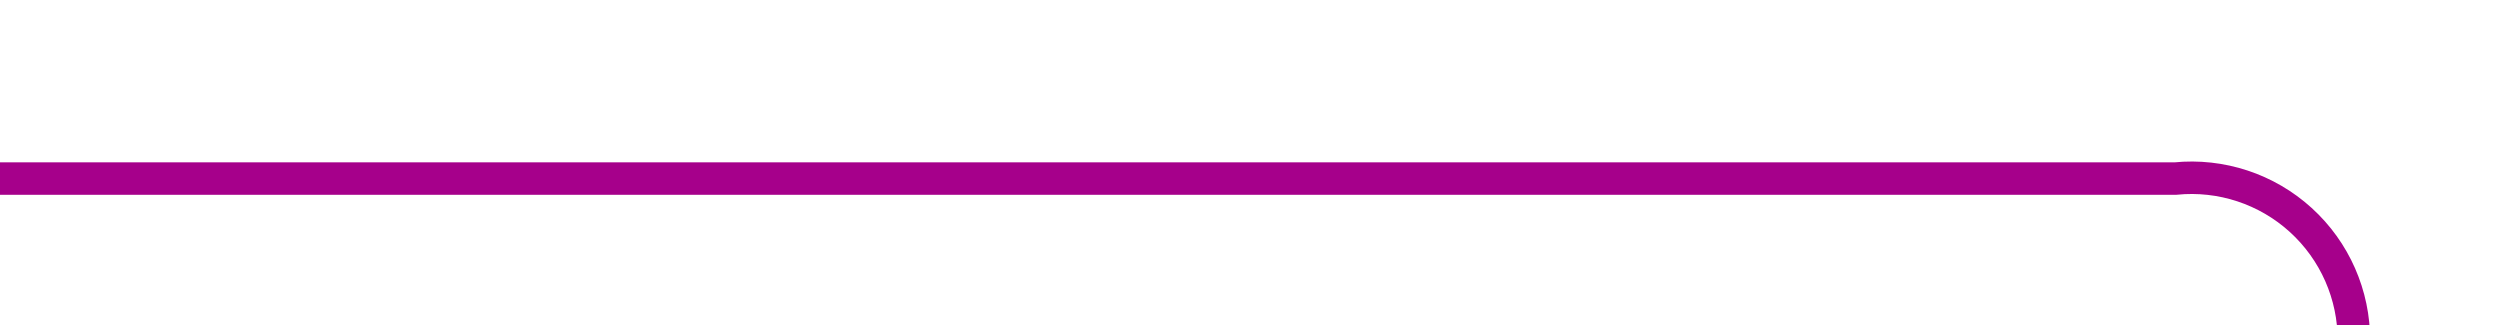
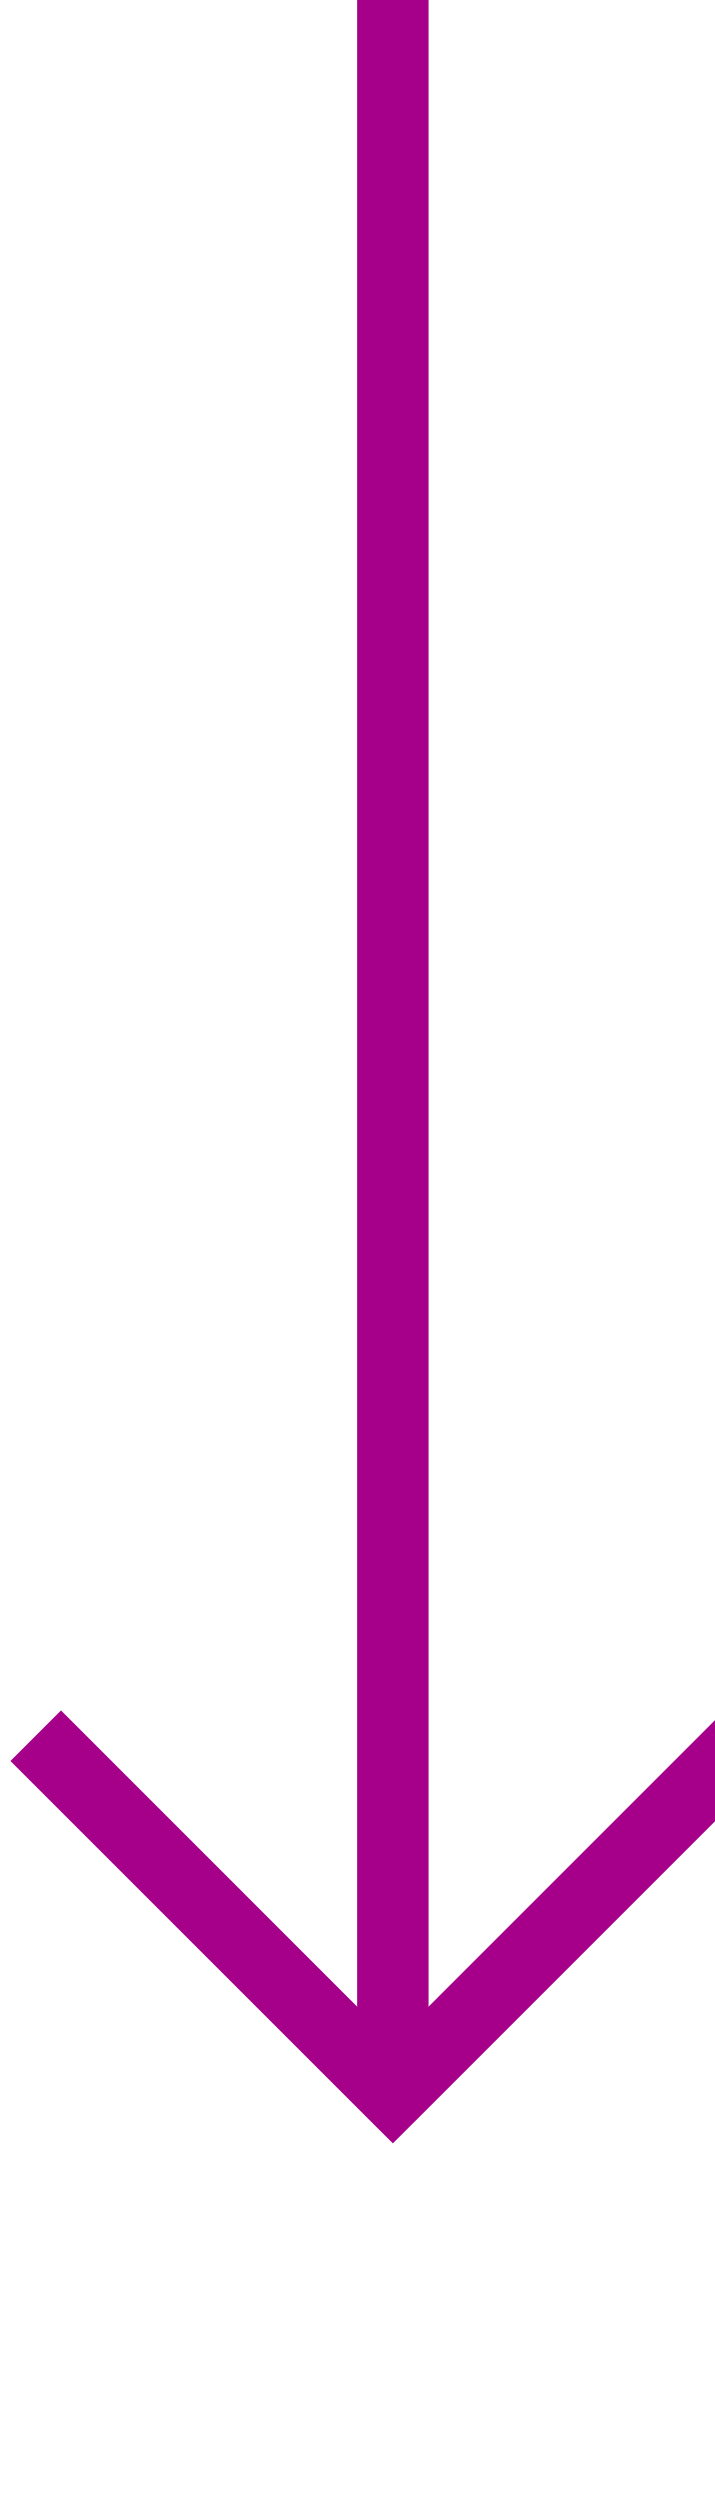
- <svg xmlns="http://www.w3.org/2000/svg" version="1.1" width="77px" height="10px" preserveAspectRatio="xMinYMid meet" viewBox="2418 493  77 8">
-   <path d="M 2418 497.5  L 2485 497.5  A 5 5 0 0 1 2490.5 502.5 L 2490.5 547  " stroke-width="1" stroke="#a6008b" fill="none" />
-   <path d="M 2495.146 541.946  L 2490.5 546.593  L 2485.854 541.946  L 2485.146 542.654  L 2490.146 547.654  L 2490.5 548.007  L 2490.854 547.654  L 2495.854 542.654  L 2495.146 541.946  Z " fill-rule="nonzero" fill="#a6008b" stroke="none" />
+ <svg xmlns="http://www.w3.org/2000/svg" version="1.1" width="10px" height="35px" preserveAspectRatio="xMidYMin meet" viewBox="2364 437  8 35">
+   <path d="M 2368.5 437  L 2368.5 466  " stroke-width="1" stroke="#a6008b" fill="none" />
+   <path d="M 2373.146 460.946  L 2368.5 465.593  L 2363.854 460.946  L 2363.146 461.654  L 2368.146 466.654  L 2368.5 467.007  L 2368.854 466.654  L 2373.854 461.654  L 2373.146 460.946  Z " fill-rule="nonzero" fill="#a6008b" stroke="none" />
</svg>
